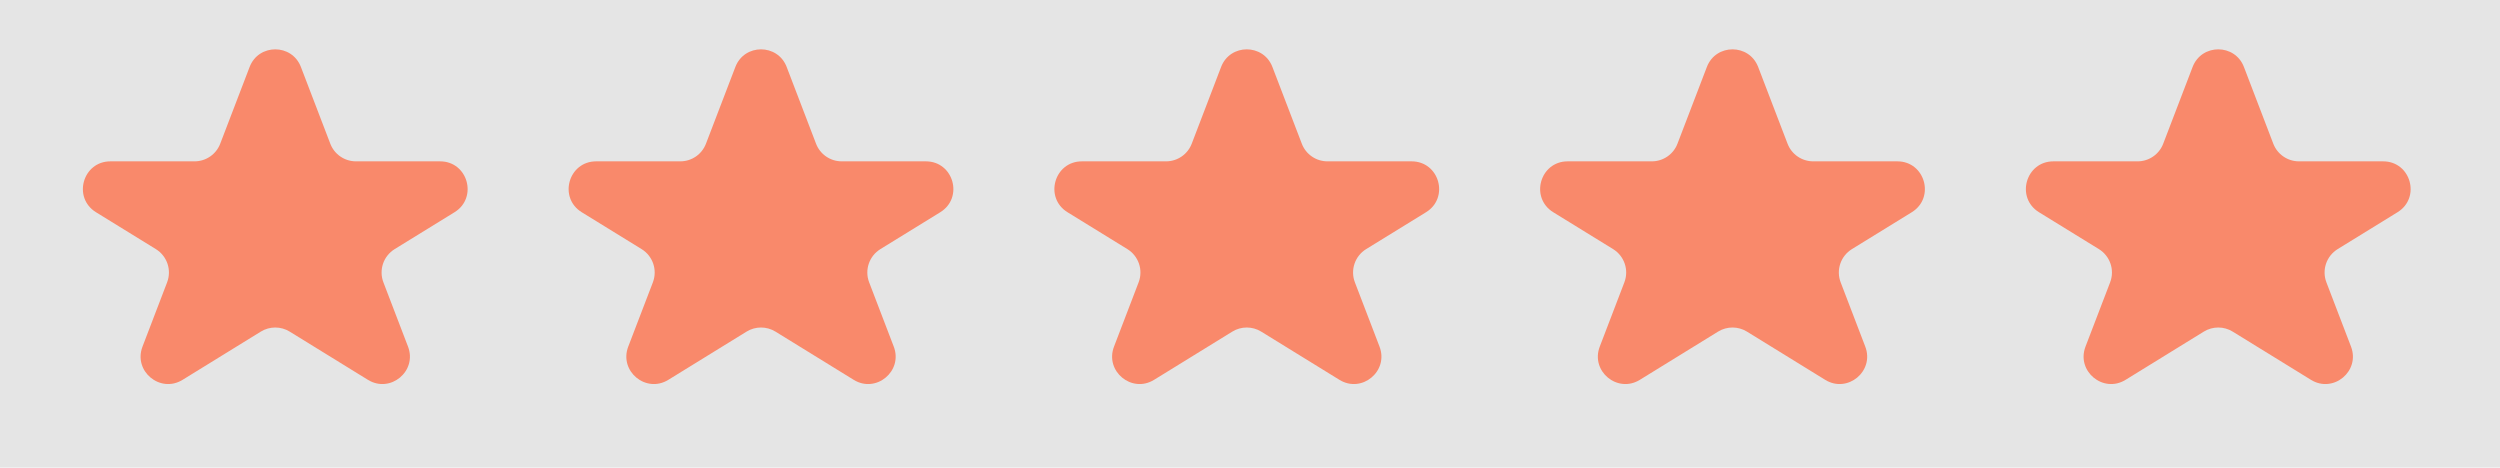
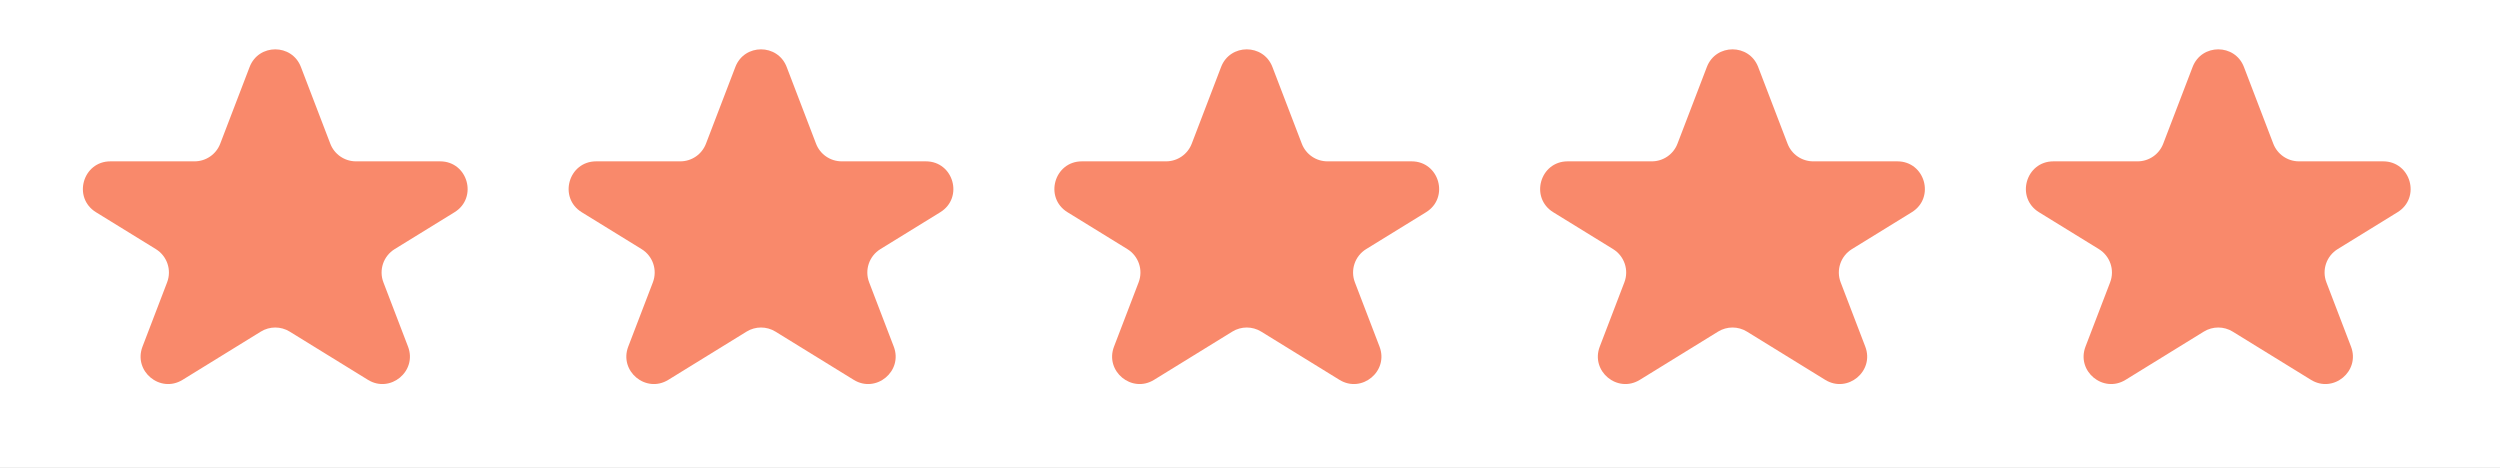
<svg xmlns="http://www.w3.org/2000/svg" width="91" height="17" viewBox="0 0 91 17" fill="none">
-   <rect width="91" height="17" fill="#E5E5E5" />
+   <rect width="91" height="17" fill="white" />
  <path d="M9.086 2.438C9.414 1.582 10.625 1.582 10.953 2.438L12.023 5.231C12.171 5.618 12.543 5.873 12.957 5.873H16.02C17.028 5.873 17.403 7.196 16.545 7.725L14.365 9.068C13.956 9.321 13.784 9.828 13.956 10.277L14.852 12.617C15.194 13.51 14.207 14.328 13.393 13.826L10.544 12.07C10.222 11.872 9.816 11.872 9.495 12.07L6.646 13.826C5.831 14.328 4.845 13.51 5.187 12.617L6.083 10.277C6.255 9.828 6.083 9.321 5.674 9.068L3.494 7.725C2.636 7.196 3.011 5.873 4.019 5.873H7.082C7.496 5.873 7.868 5.618 8.016 5.231L9.086 2.438Z" fill="#F9896B" />
  <path d="M26.767 2.438C27.095 1.582 28.307 1.582 28.635 2.438L29.704 5.231C29.852 5.618 30.224 5.873 30.638 5.873H33.702C34.709 5.873 35.084 7.196 34.226 7.725L32.046 9.068C31.637 9.321 31.465 9.828 31.637 10.277L32.533 12.617C32.875 13.51 31.889 14.328 31.075 13.826L28.226 12.07C27.904 11.872 27.498 11.872 27.176 12.07L24.327 13.826C23.513 14.328 22.526 13.51 22.868 12.617L23.765 10.277C23.936 9.828 23.765 9.321 23.355 9.068L21.175 7.725C20.317 7.196 20.692 5.873 21.7 5.873H24.763C25.178 5.873 25.549 5.618 25.697 5.231L26.767 2.438Z" fill="#F9896B" />
  <path d="M44.448 2.438C44.776 1.582 45.988 1.582 46.316 2.438L47.386 5.231C47.534 5.618 47.905 5.873 48.319 5.873H51.383C52.391 5.873 52.766 7.196 51.908 7.725L49.727 9.068C49.318 9.321 49.146 9.828 49.318 10.277L50.215 12.617C50.557 13.51 49.57 14.328 48.756 13.826L45.907 12.07C45.585 11.872 45.179 11.872 44.857 12.07L42.008 13.826C41.194 14.328 40.208 13.51 40.55 12.617L41.446 10.277C41.618 9.828 41.446 9.321 41.037 9.068L38.857 7.725C37.999 7.196 38.373 5.873 39.381 5.873H42.445C42.859 5.873 43.23 5.618 43.379 5.231L44.448 2.438Z" fill="#F9896B" />
  <path d="M62.13 2.438C62.458 1.582 63.669 1.582 63.997 2.438L65.067 5.231C65.215 5.618 65.587 5.873 66.001 5.873H69.064C70.072 5.873 70.447 7.196 69.589 7.725L67.409 9.068C67 9.321 66.828 9.828 67 10.277L67.896 12.617C68.238 13.51 67.251 14.328 66.437 13.826L63.588 12.07C63.267 11.872 62.861 11.872 62.539 12.07L59.69 13.826C58.875 14.328 57.889 13.51 58.231 12.617L59.127 10.277C59.299 9.828 59.127 9.321 58.718 9.068L56.538 7.725C55.68 7.196 56.055 5.873 57.063 5.873H60.126C60.54 5.873 60.912 5.618 61.06 5.231L62.13 2.438Z" fill="#F9896B" />
  <path d="M79.811 2.438C80.139 1.582 81.351 1.582 81.679 2.438L82.748 5.231C82.897 5.618 83.268 5.873 83.682 5.873H86.746C87.754 5.873 88.128 7.196 87.27 7.725L85.09 9.068C84.681 9.321 84.509 9.828 84.681 10.277L85.577 12.617C85.919 13.51 84.933 14.328 84.119 13.826L81.269 12.07C80.948 11.872 80.542 11.872 80.22 12.07L77.371 13.826C76.557 14.328 75.57 13.51 75.912 12.617L76.809 10.277C76.981 9.828 76.809 9.321 76.4 9.068L74.219 7.725C73.361 7.196 73.736 5.873 74.744 5.873H77.808C78.222 5.873 78.593 5.618 78.741 5.231L79.811 2.438Z" fill="#F9896B" />
</svg>
